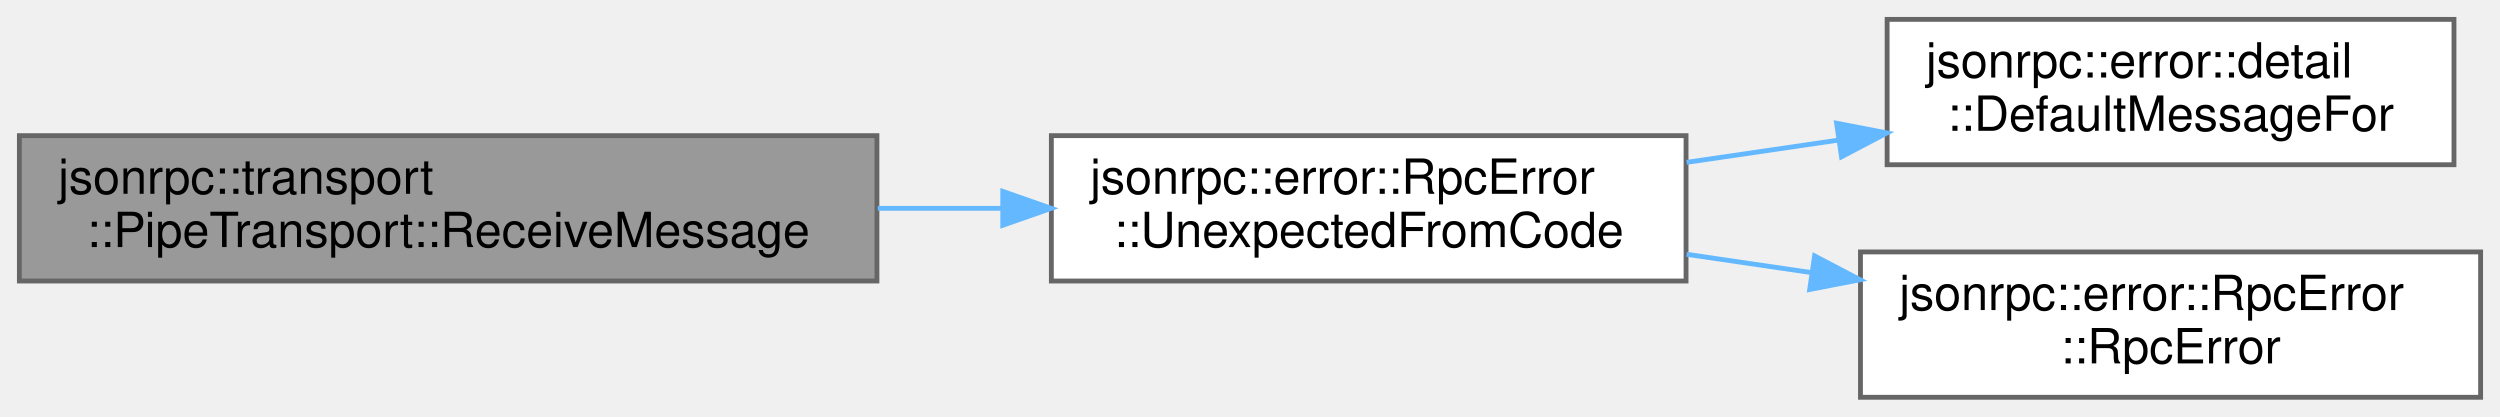
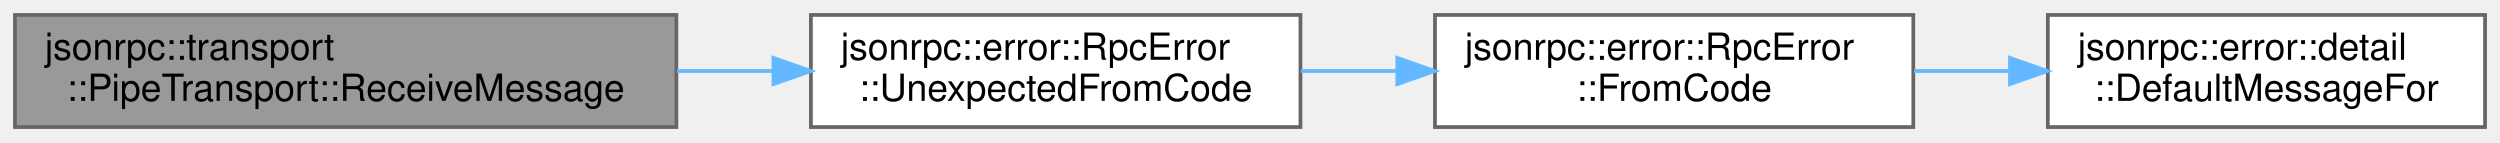
- <svg xmlns="http://www.w3.org/2000/svg" xmlns:xlink="http://www.w3.org/1999/xlink" width="516pt" height="86pt" viewBox="0.00 0.00 516.00 86.00">
-   <g id="graph0" class="graph" transform="scale(1 1) rotate(0) translate(4 82)">
+ <svg xmlns="http://www.w3.org/2000/svg" xmlns:xlink="http://www.w3.org/1999/xlink" width="669pt" height="38pt" viewBox="0.00 0.00 669.00 38.00">
+   <g id="graph0" class="graph" transform="scale(1 1) rotate(0) translate(4 34)">
    <g id="Node000001" class="node">
      <g id="a_Node000001">
        <a xlink:title=" ">
-           <polygon fill="#999999" stroke="#666666" points="177,-54 0,-54 0,-24 177,-24 177,-54" />
-           <text text-anchor="start" x="8" y="-42" font-family="Helvetica,sans-Serif" font-size="10.00">jsonrpc::transport</text>
-           <text text-anchor="middle" x="88.5" y="-31" font-family="Helvetica,sans-Serif" font-size="10.00">::PipeTransport::ReceiveMessage</text>
+           <polygon fill="#999999" stroke="#666666" points="177,-30 0,-30 0,0 177,0 177,-30" />
+           <text text-anchor="start" x="8" y="-18" font-family="Helvetica,sans-Serif" font-size="10.00">jsonrpc::transport</text>
+           <text text-anchor="middle" x="88.5" y="-7" font-family="Helvetica,sans-Serif" font-size="10.00">::PipeTransport::ReceiveMessage</text>
        </a>
      </g>
    </g>
    <g id="Node000002" class="node">
      <g id="a_Node000002">
        <a xlink:href="classjsonrpc_1_1error_1_1RpcError.html#af6c693a01e31520716999275a48b73fb" target="_top" xlink:title=" ">
-           <polygon fill="white" stroke="#666666" points="344,-54 213,-54 213,-24 344,-24 344,-54" />
-           <text text-anchor="start" x="221" y="-42" font-family="Helvetica,sans-Serif" font-size="10.00">jsonrpc::error::RpcError</text>
-           <text text-anchor="middle" x="278.5" y="-31" font-family="Helvetica,sans-Serif" font-size="10.00">::UnexpectedFromCode</text>
+           <polygon fill="white" stroke="#666666" points="344,-30 213,-30 213,0 344,0 344,-30" />
+           <text text-anchor="start" x="221" y="-18" font-family="Helvetica,sans-Serif" font-size="10.00">jsonrpc::error::RpcError</text>
+           <text text-anchor="middle" x="278.5" y="-7" font-family="Helvetica,sans-Serif" font-size="10.00">::UnexpectedFromCode</text>
        </a>
      </g>
    </g>
    <g id="edge1_Node000001_Node000002" class="edge">
      <g id="a_edge1_Node000001_Node000002">
        <a xlink:title=" ">
-           <path fill="none" stroke="#63b8ff" d="M177.17,-39C185.75,-39 194.39,-39 202.82,-39" />
-           <polygon fill="#63b8ff" stroke="#63b8ff" points="202.97,-42.5 212.97,-39 202.97,-35.5 202.97,-42.5" />
+           <path fill="none" stroke="#63b8ff" d="M177.17,-15C185.75,-15 194.39,-15 202.82,-15" />
+           <polygon fill="#63b8ff" stroke="#63b8ff" points="202.97,-18.5 212.97,-15 202.97,-11.5 202.97,-18.5" />
        </a>
      </g>
    </g>
    <g id="Node000003" class="node">
      <g id="a_Node000003">
-         <a xlink:href="namespacejsonrpc_1_1error_1_1detail.html#aae1fee218c1f2c4f51e7f029be8b0383" target="_top" xlink:title=" ">
-           <polygon fill="white" stroke="#666666" points="502.5,-78 385.5,-78 385.5,-48 502.5,-48 502.5,-78" />
-           <text text-anchor="start" x="393.5" y="-66" font-family="Helvetica,sans-Serif" font-size="10.00">jsonrpc::error::detail</text>
-           <text text-anchor="middle" x="444" y="-55" font-family="Helvetica,sans-Serif" font-size="10.00">::DefaultMessageFor</text>
+         <a xlink:href="classjsonrpc_1_1error_1_1RpcError.html#a43714364e8781ace6d728a70edf089d6" target="_top" xlink:title=" ">
+           <polygon fill="white" stroke="#666666" points="508,-30 380,-30 380,0 508,0 508,-30" />
+           <text text-anchor="start" x="388" y="-18" font-family="Helvetica,sans-Serif" font-size="10.00">jsonrpc::error::RpcError</text>
+           <text text-anchor="middle" x="444" y="-7" font-family="Helvetica,sans-Serif" font-size="10.00">::FromCode</text>
        </a>
      </g>
    </g>
    <g id="edge2_Node000002_Node000003" class="edge">
      <g id="a_edge2_Node000002_Node000003">
        <a xlink:title=" ">
-           <path fill="none" stroke="#63b8ff" d="M344.12,-48.49C354.36,-49.99 364.98,-51.55 375.29,-53.06" />
-           <polygon fill="#63b8ff" stroke="#63b8ff" points="375.07,-56.57 385.47,-54.56 376.09,-49.64 375.07,-56.57" />
+           <path fill="none" stroke="#63b8ff" d="M344.12,-15C352.59,-15 361.31,-15 369.91,-15" />
+           <polygon fill="#63b8ff" stroke="#63b8ff" points="369.92,-18.5 379.92,-15 369.92,-11.5 369.92,-18.5" />
        </a>
      </g>
    </g>
    <g id="Node000004" class="node">
      <g id="a_Node000004">
-         <a xlink:href="classjsonrpc_1_1error_1_1RpcError.html#aef9c4c8109aa31b1bedf66aa8a2bc375" target="_top" xlink:title=" ">
-           <polygon fill="white" stroke="#666666" points="508,-30 380,-30 380,0 508,0 508,-30" />
-           <text text-anchor="start" x="388" y="-18" font-family="Helvetica,sans-Serif" font-size="10.00">jsonrpc::error::RpcError</text>
-           <text text-anchor="middle" x="444" y="-7" font-family="Helvetica,sans-Serif" font-size="10.00">::RpcError</text>
+         <a xlink:href="namespacejsonrpc_1_1error_1_1detail.html#aae1fee218c1f2c4f51e7f029be8b0383" target="_top" xlink:title=" ">
+           <polygon fill="white" stroke="#666666" points="661,-30 544,-30 544,0 661,0 661,-30" />
+           <text text-anchor="start" x="552" y="-18" font-family="Helvetica,sans-Serif" font-size="10.00">jsonrpc::error::detail</text>
+           <text text-anchor="middle" x="602.5" y="-7" font-family="Helvetica,sans-Serif" font-size="10.00">::DefaultMessageFor</text>
        </a>
      </g>
    </g>
-     <g id="edge3_Node000002_Node000004" class="edge">
-       <g id="a_edge3_Node000002_Node000004">
+     <g id="edge3_Node000003_Node000004" class="edge">
+       <g id="a_edge3_Node000003_Node000004">
        <a xlink:title=" ">
-           <path fill="none" stroke="#63b8ff" d="M344.12,-29.51C352.59,-28.27 361.31,-26.99 369.91,-25.73" />
-           <polygon fill="#63b8ff" stroke="#63b8ff" points="370.53,-29.18 379.92,-24.26 369.52,-22.25 370.53,-29.18" />
+           <path fill="none" stroke="#63b8ff" d="M508.2,-15C516.59,-15 525.21,-15 533.67,-15" />
+           <polygon fill="#63b8ff" stroke="#63b8ff" points="533.87,-18.5 543.87,-15 533.87,-11.5 533.87,-18.5" />
        </a>
      </g>
    </g>
  </g>
</svg>
